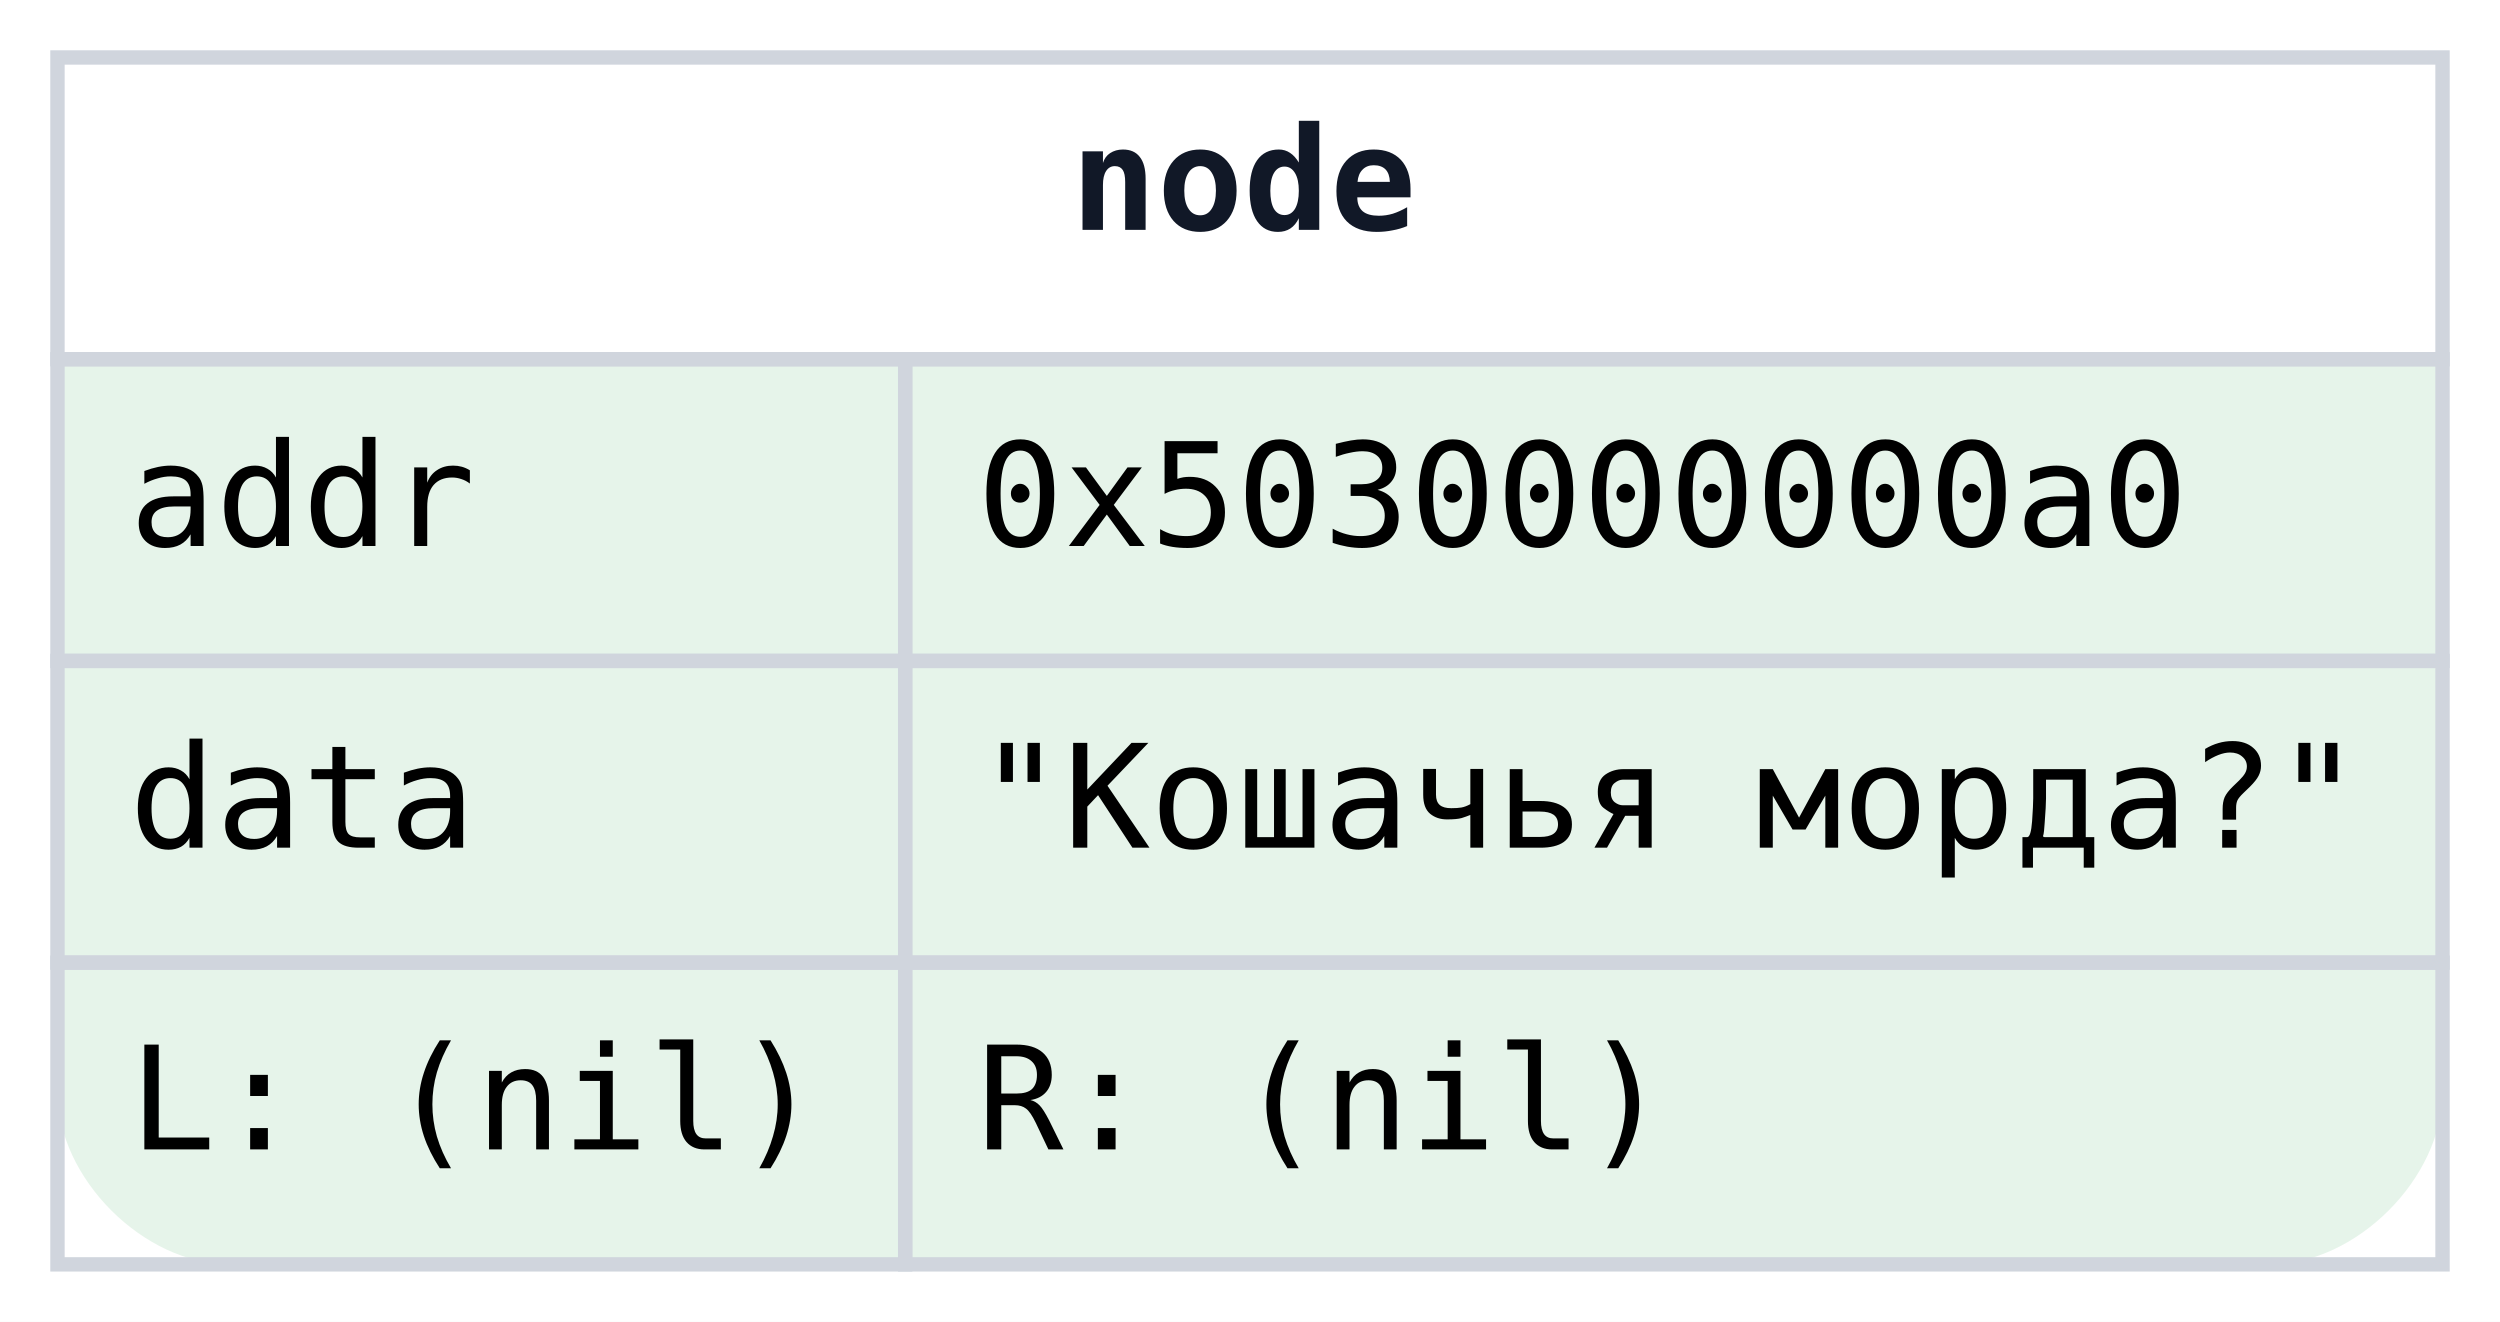
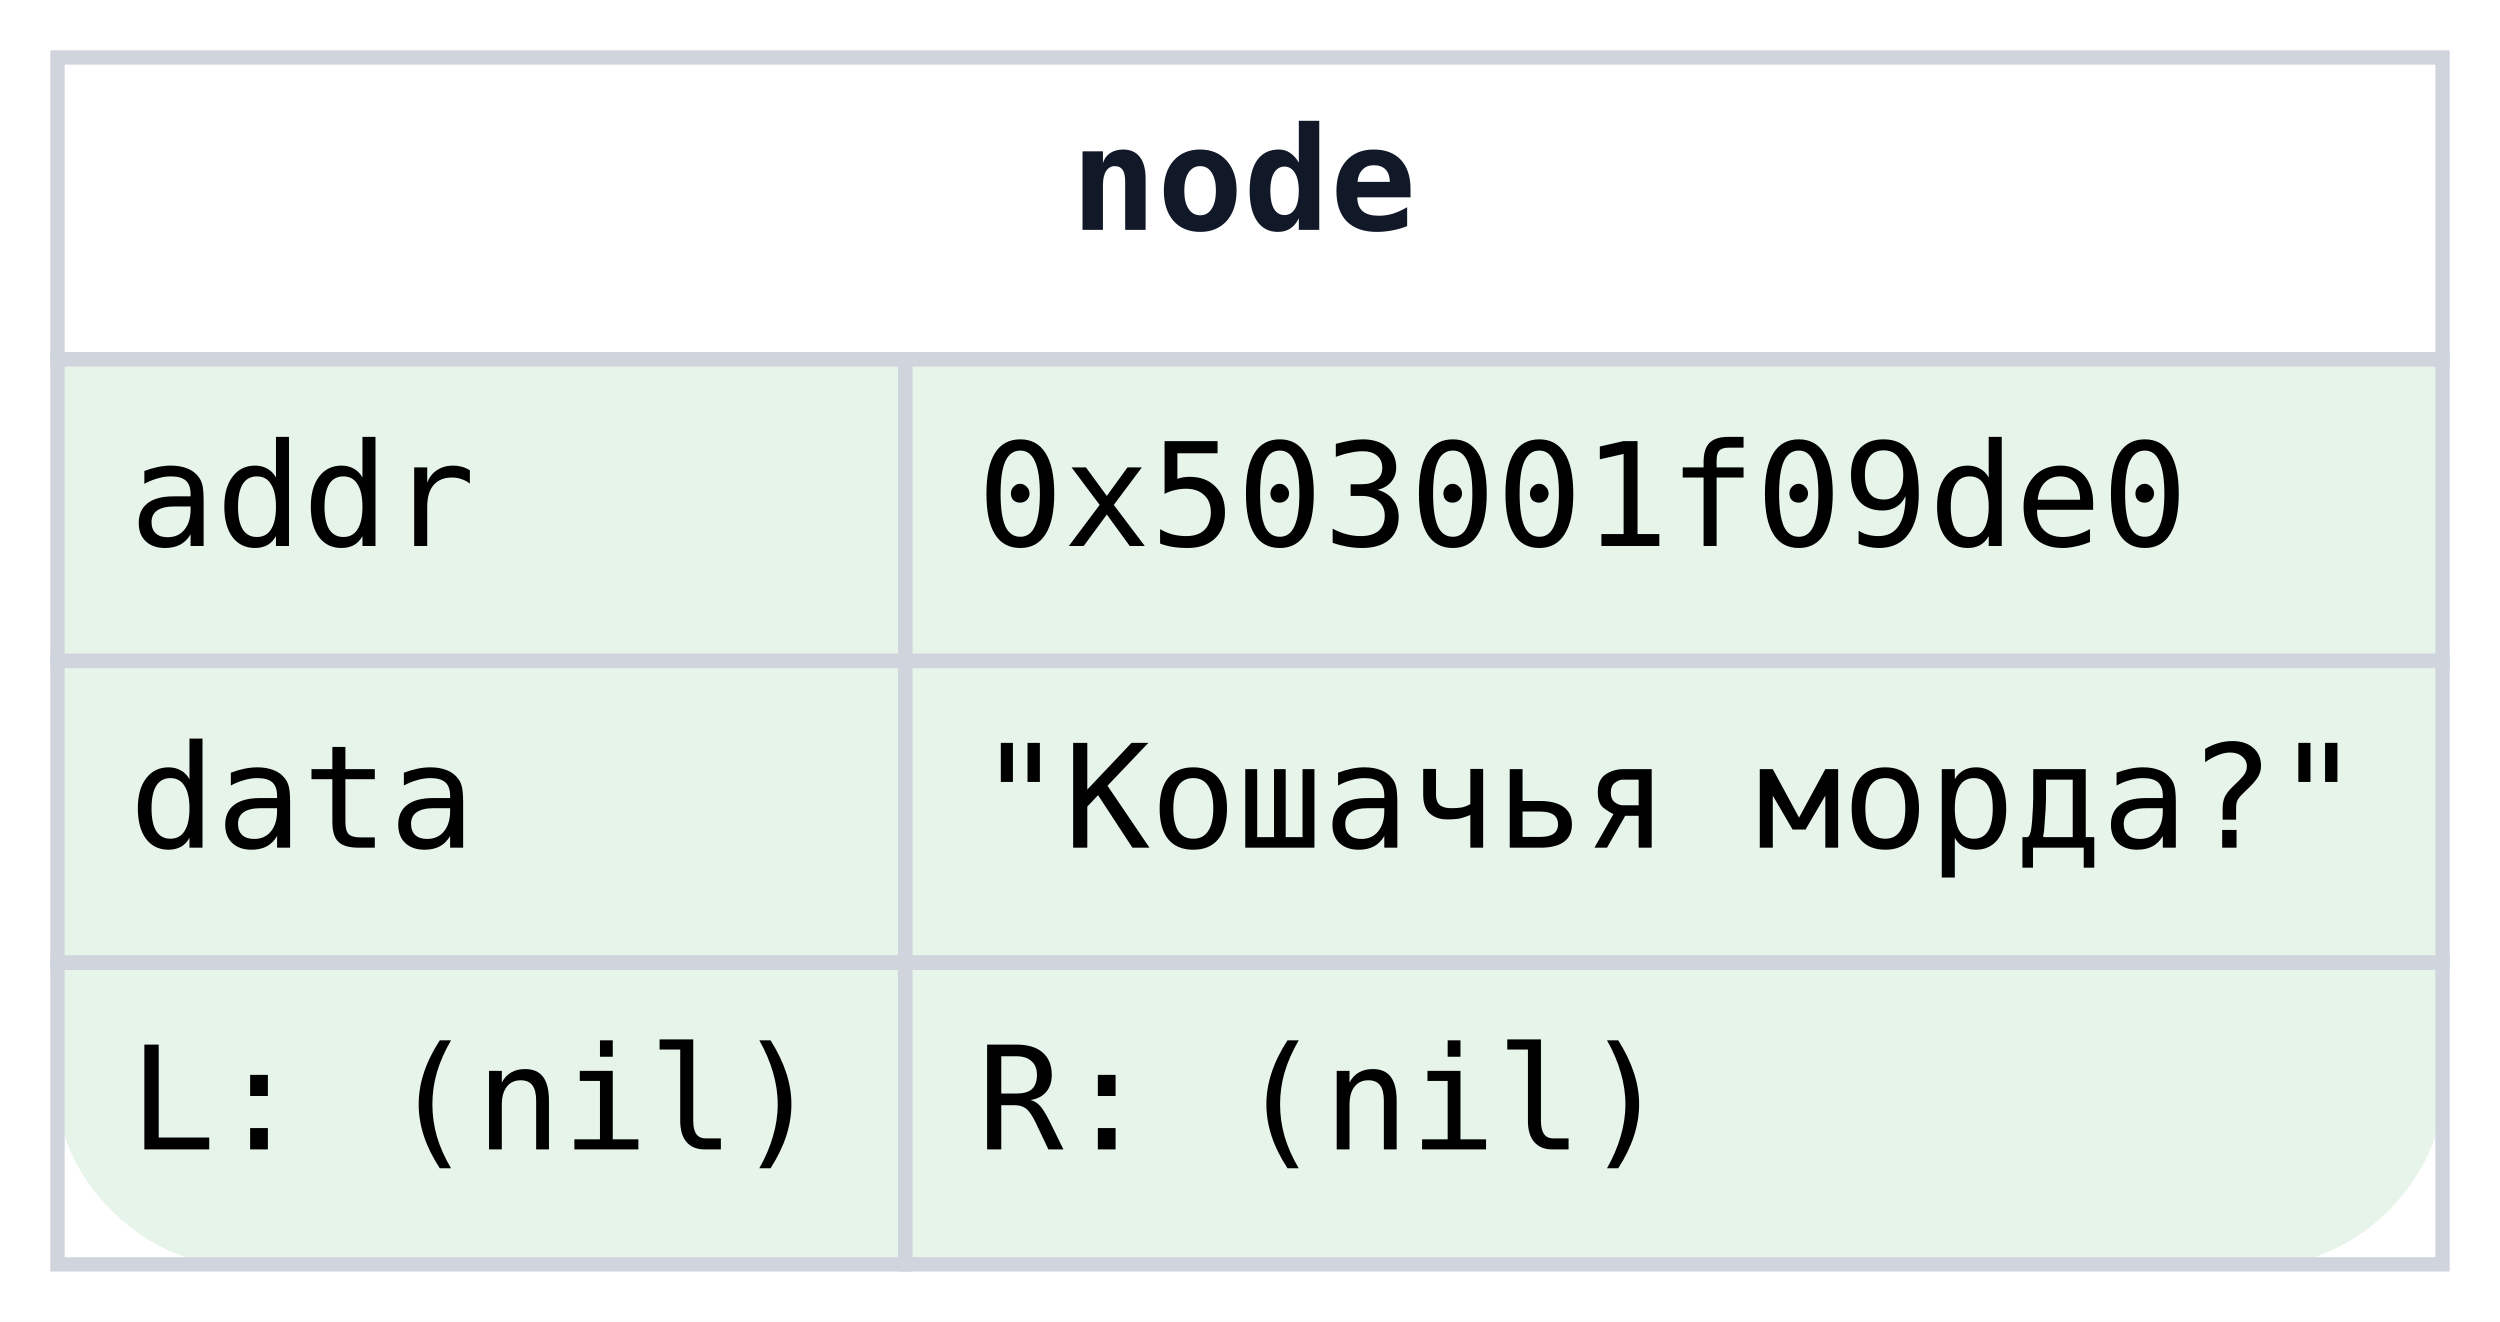
<svg xmlns="http://www.w3.org/2000/svg" width="174pt" height="92pt" viewBox="0.00 0.00 174.00 92.00">
  <g id="graph0" class="graph" transform="scale(1 1) rotate(0) translate(4 88)">
    <polygon fill="white" stroke="transparent" points="-4,4 -4,-88 170,-88 170,4 -4,4" />
    <g id="node1" class="node">
      <path fill="#e6f4ea" stroke="transparent" stroke-width="2" d="M154,-84C154,-84 12,-84 12,-84 6,-84 0,-78 0,-72 0,-72 0,-12 0,-12 0,-6 6,0 12,0 12,0 154,0 154,0 160,0 166,-6 166,-12 166,-12 166,-72 166,-72 166,-78 160,-84 154,-84" />
      <polygon fill="#ffffff" stroke="transparent" points="0,-63 0,-84 166,-84 166,-63 0,-63" />
      <polygon fill="none" stroke="#d0d5dd" points="0,-63 0,-84 166,-84 166,-63 0,-63" />
      <text text-anchor="start" x="70.5" y="-72" font-family="monospace" font-weight="bold" font-size="10.00" fill="#111827">node</text>
      <polygon fill="none" stroke="#d0d5dd" points="0,-42 0,-63 59,-63 59,-42 0,-42" />
      <text text-anchor="start" x="5" y="-50" font-family="monospace" font-size="10.00">addr</text>
      <polygon fill="none" stroke="#d0d5dd" points="59,-42 59,-63 166,-63 166,-42 59,-42" />
-       <text text-anchor="start" x="64" y="-50" font-family="monospace" font-size="10.00">0x5030000000a0</text>
+       <text text-anchor="start" x="64" y="-50" font-family="monospace" font-size="10.00">0x503001f09de0</text>
      <polygon fill="none" stroke="#d0d5dd" points="0,-21 0,-42 59,-42 59,-21 0,-21" />
      <text text-anchor="start" x="5" y="-29" font-family="monospace" font-size="10.00">data</text>
      <polygon fill="none" stroke="#d0d5dd" points="59,-21 59,-42 166,-42 166,-21 59,-21" />
      <text text-anchor="start" x="64" y="-29" font-family="monospace" font-size="10.00">"Кошачья морда?"</text>
      <polygon fill="none" stroke="#d0d5dd" points="0,0 0,-21 59,-21 59,0 0,0" />
      <text text-anchor="start" x="5" y="-8" font-family="monospace" font-size="10.00">L: (nil)</text>
      <polygon fill="none" stroke="#d0d5dd" points="59,0 59,-21 166,-21 166,0 59,0" />
      <text text-anchor="start" x="64" y="-8" font-family="monospace" font-size="10.00">R: (nil)</text>
    </g>
  </g>
</svg>
